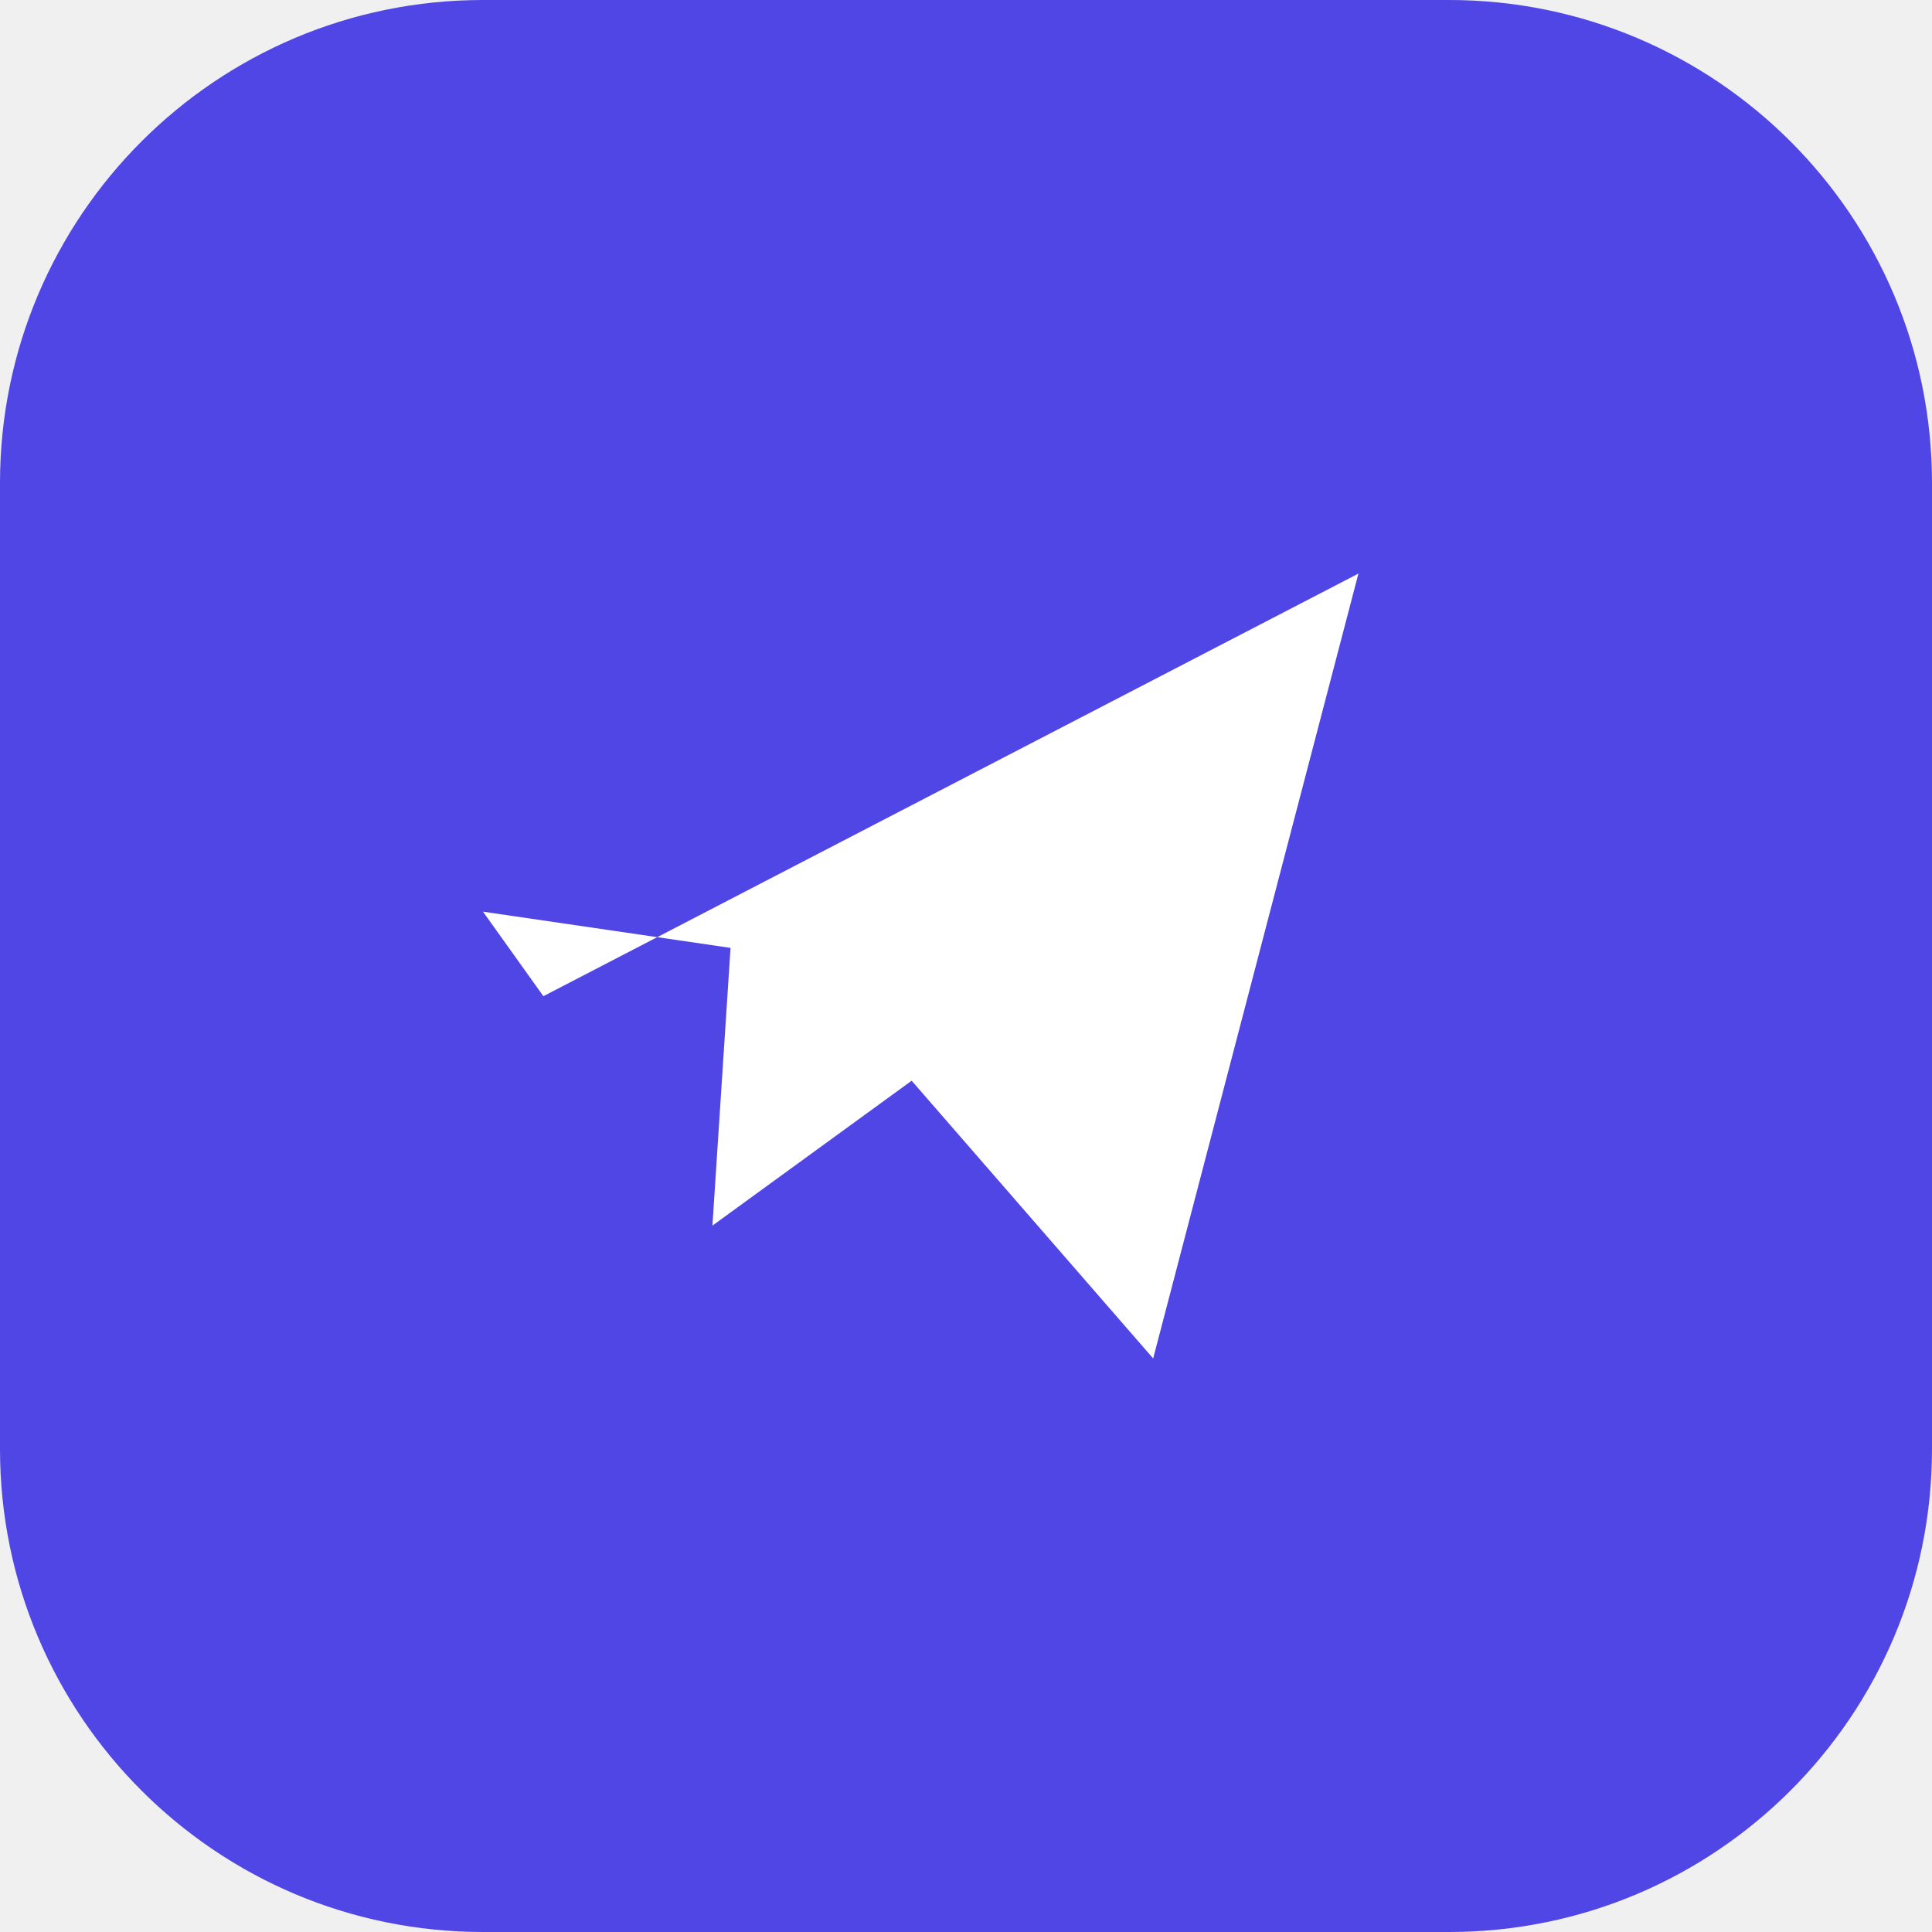
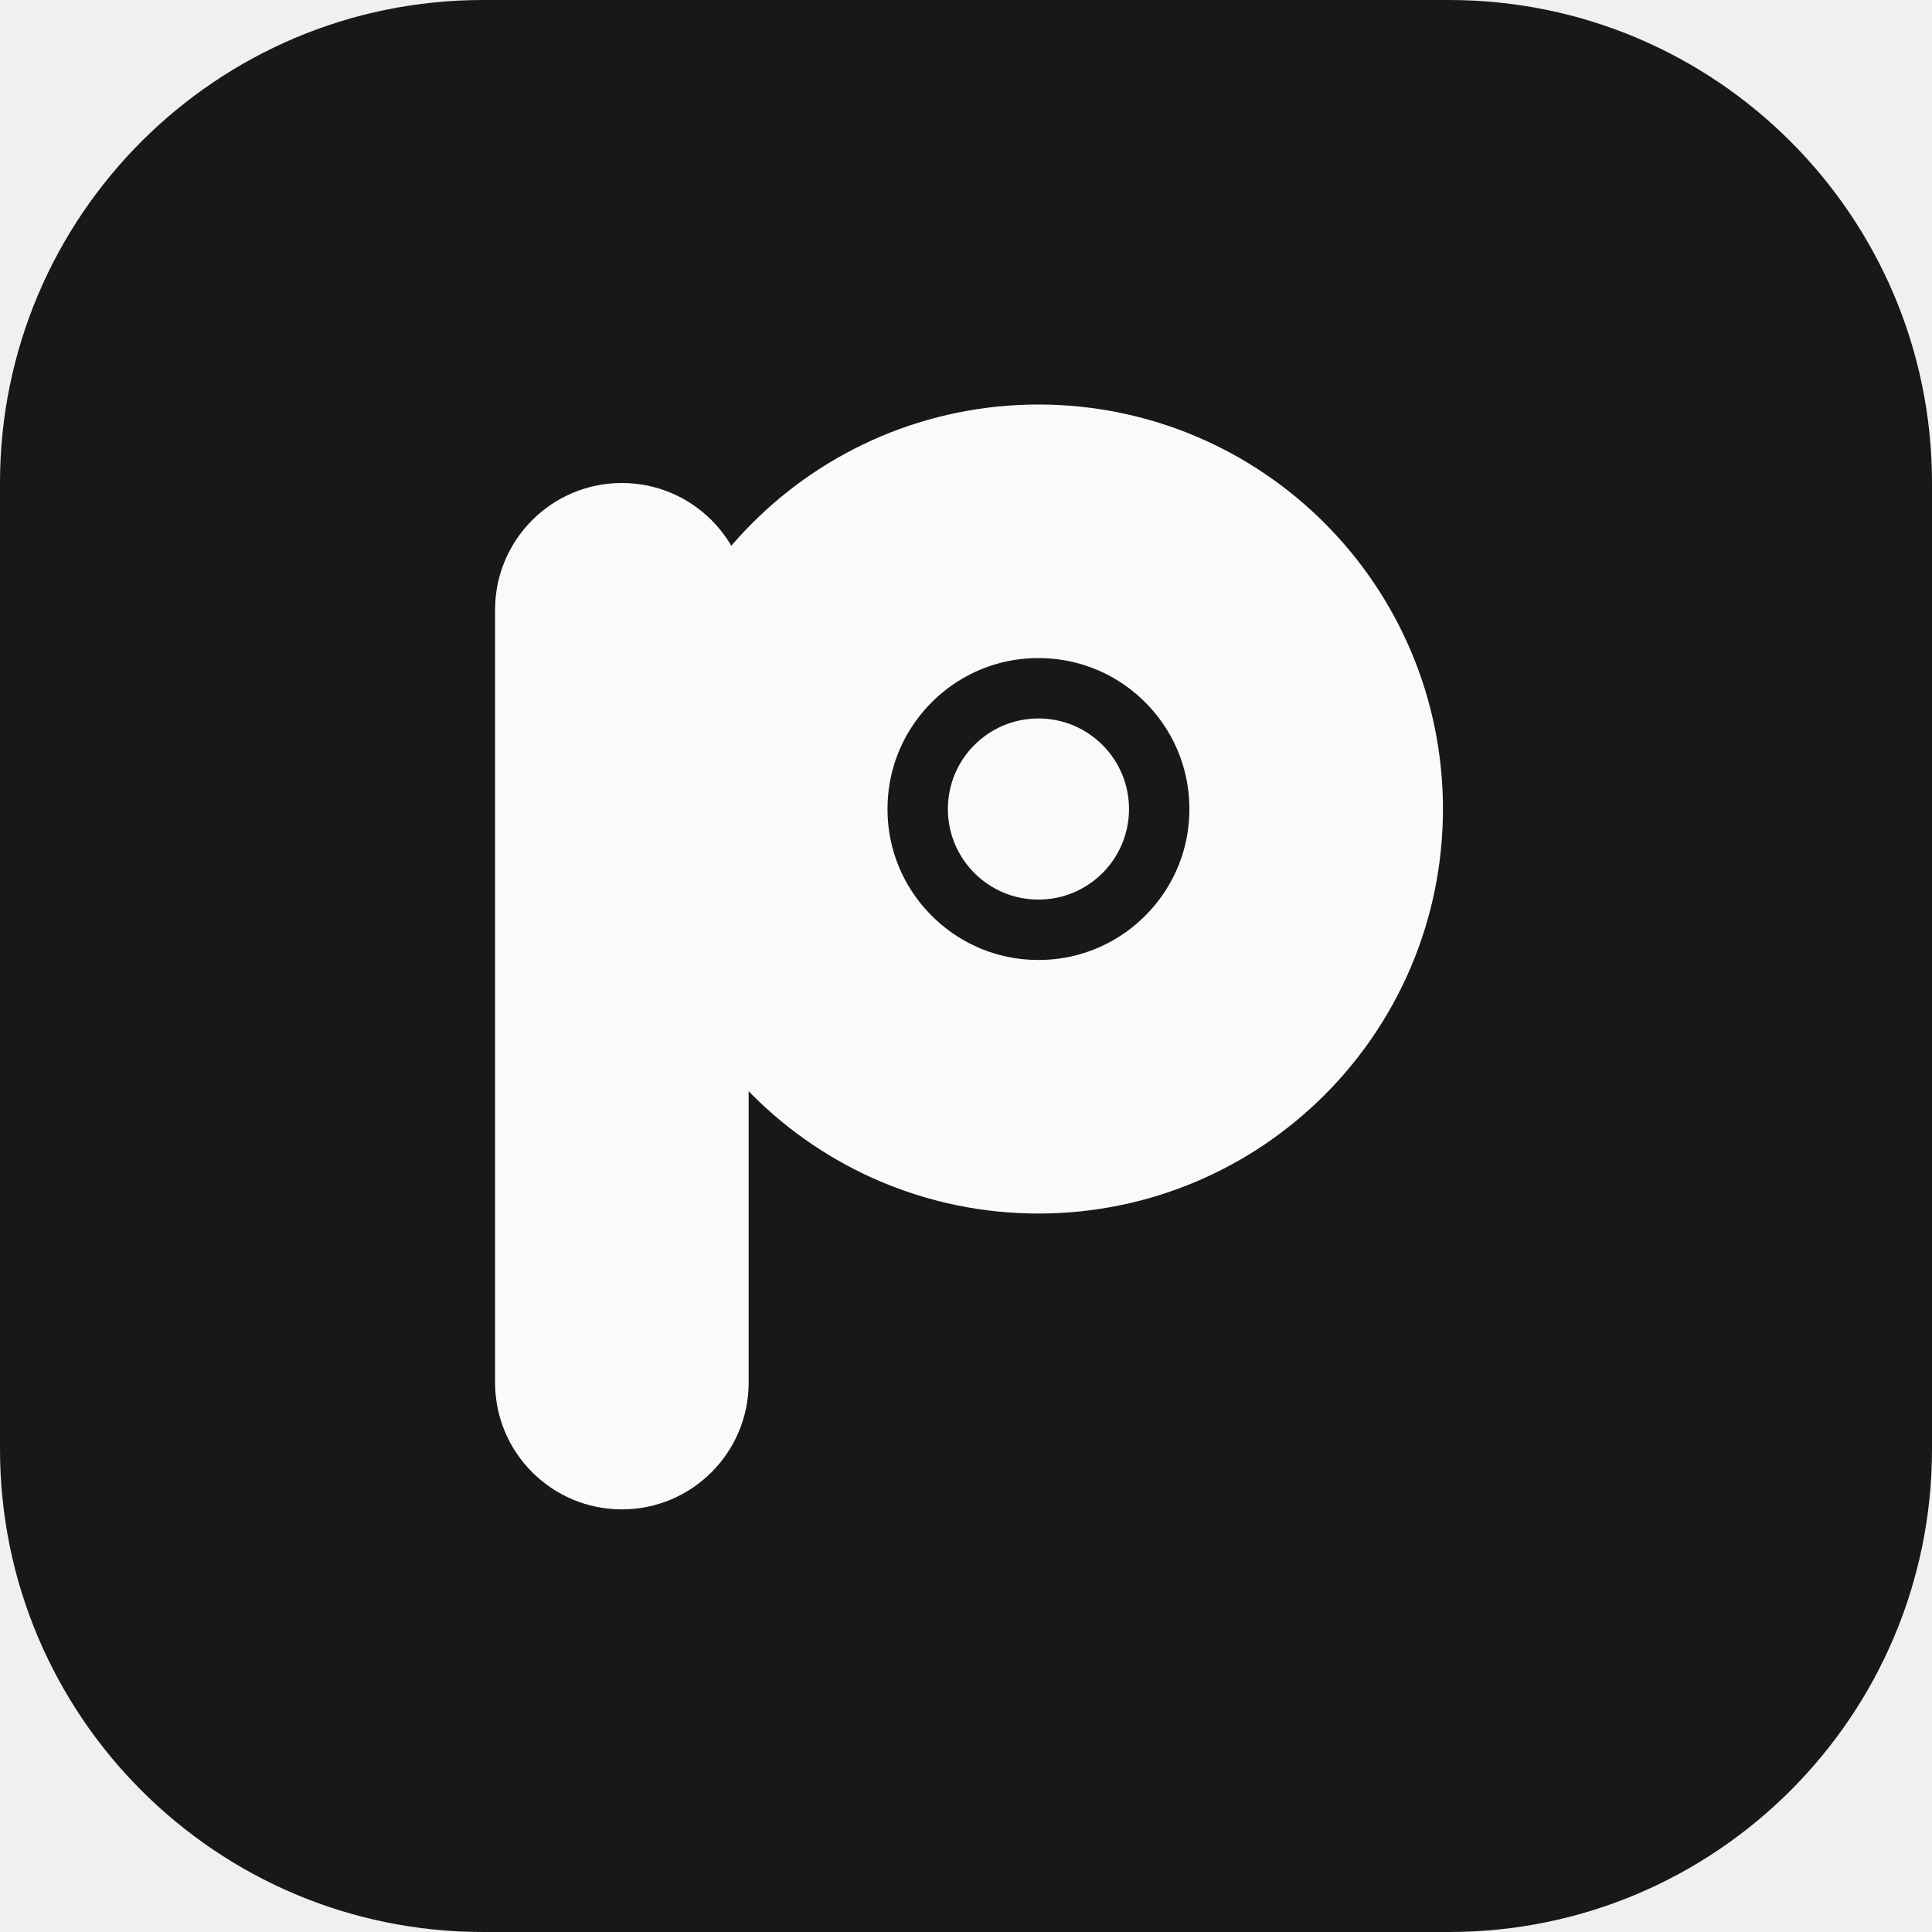
<svg xmlns="http://www.w3.org/2000/svg" viewBox="0 0 32 32">
-   <rect width="32" height="32" rx="8" fill="#4f46e5" />
-   <path d="M9 16.5 22.5 9.5l-3.4 13-4-4.6-3.3 2.4.3-4.6-4.1-.6Z" fill="#fff" />
+   <rect width="32" height="32" rx="8" fill="#18181b" />
+   <rect x="8.2" y="8" width="4.2" height="17" rx="2.1" fill="#fafafa" />
+   <circle cx="17.2" cy="13.4" r="4.6" fill="none" stroke="#fafafa" stroke-width="4.2" />
+   <circle cx="17.2" cy="13.4" r="1.5" fill="#fafafa" />
</svg>
